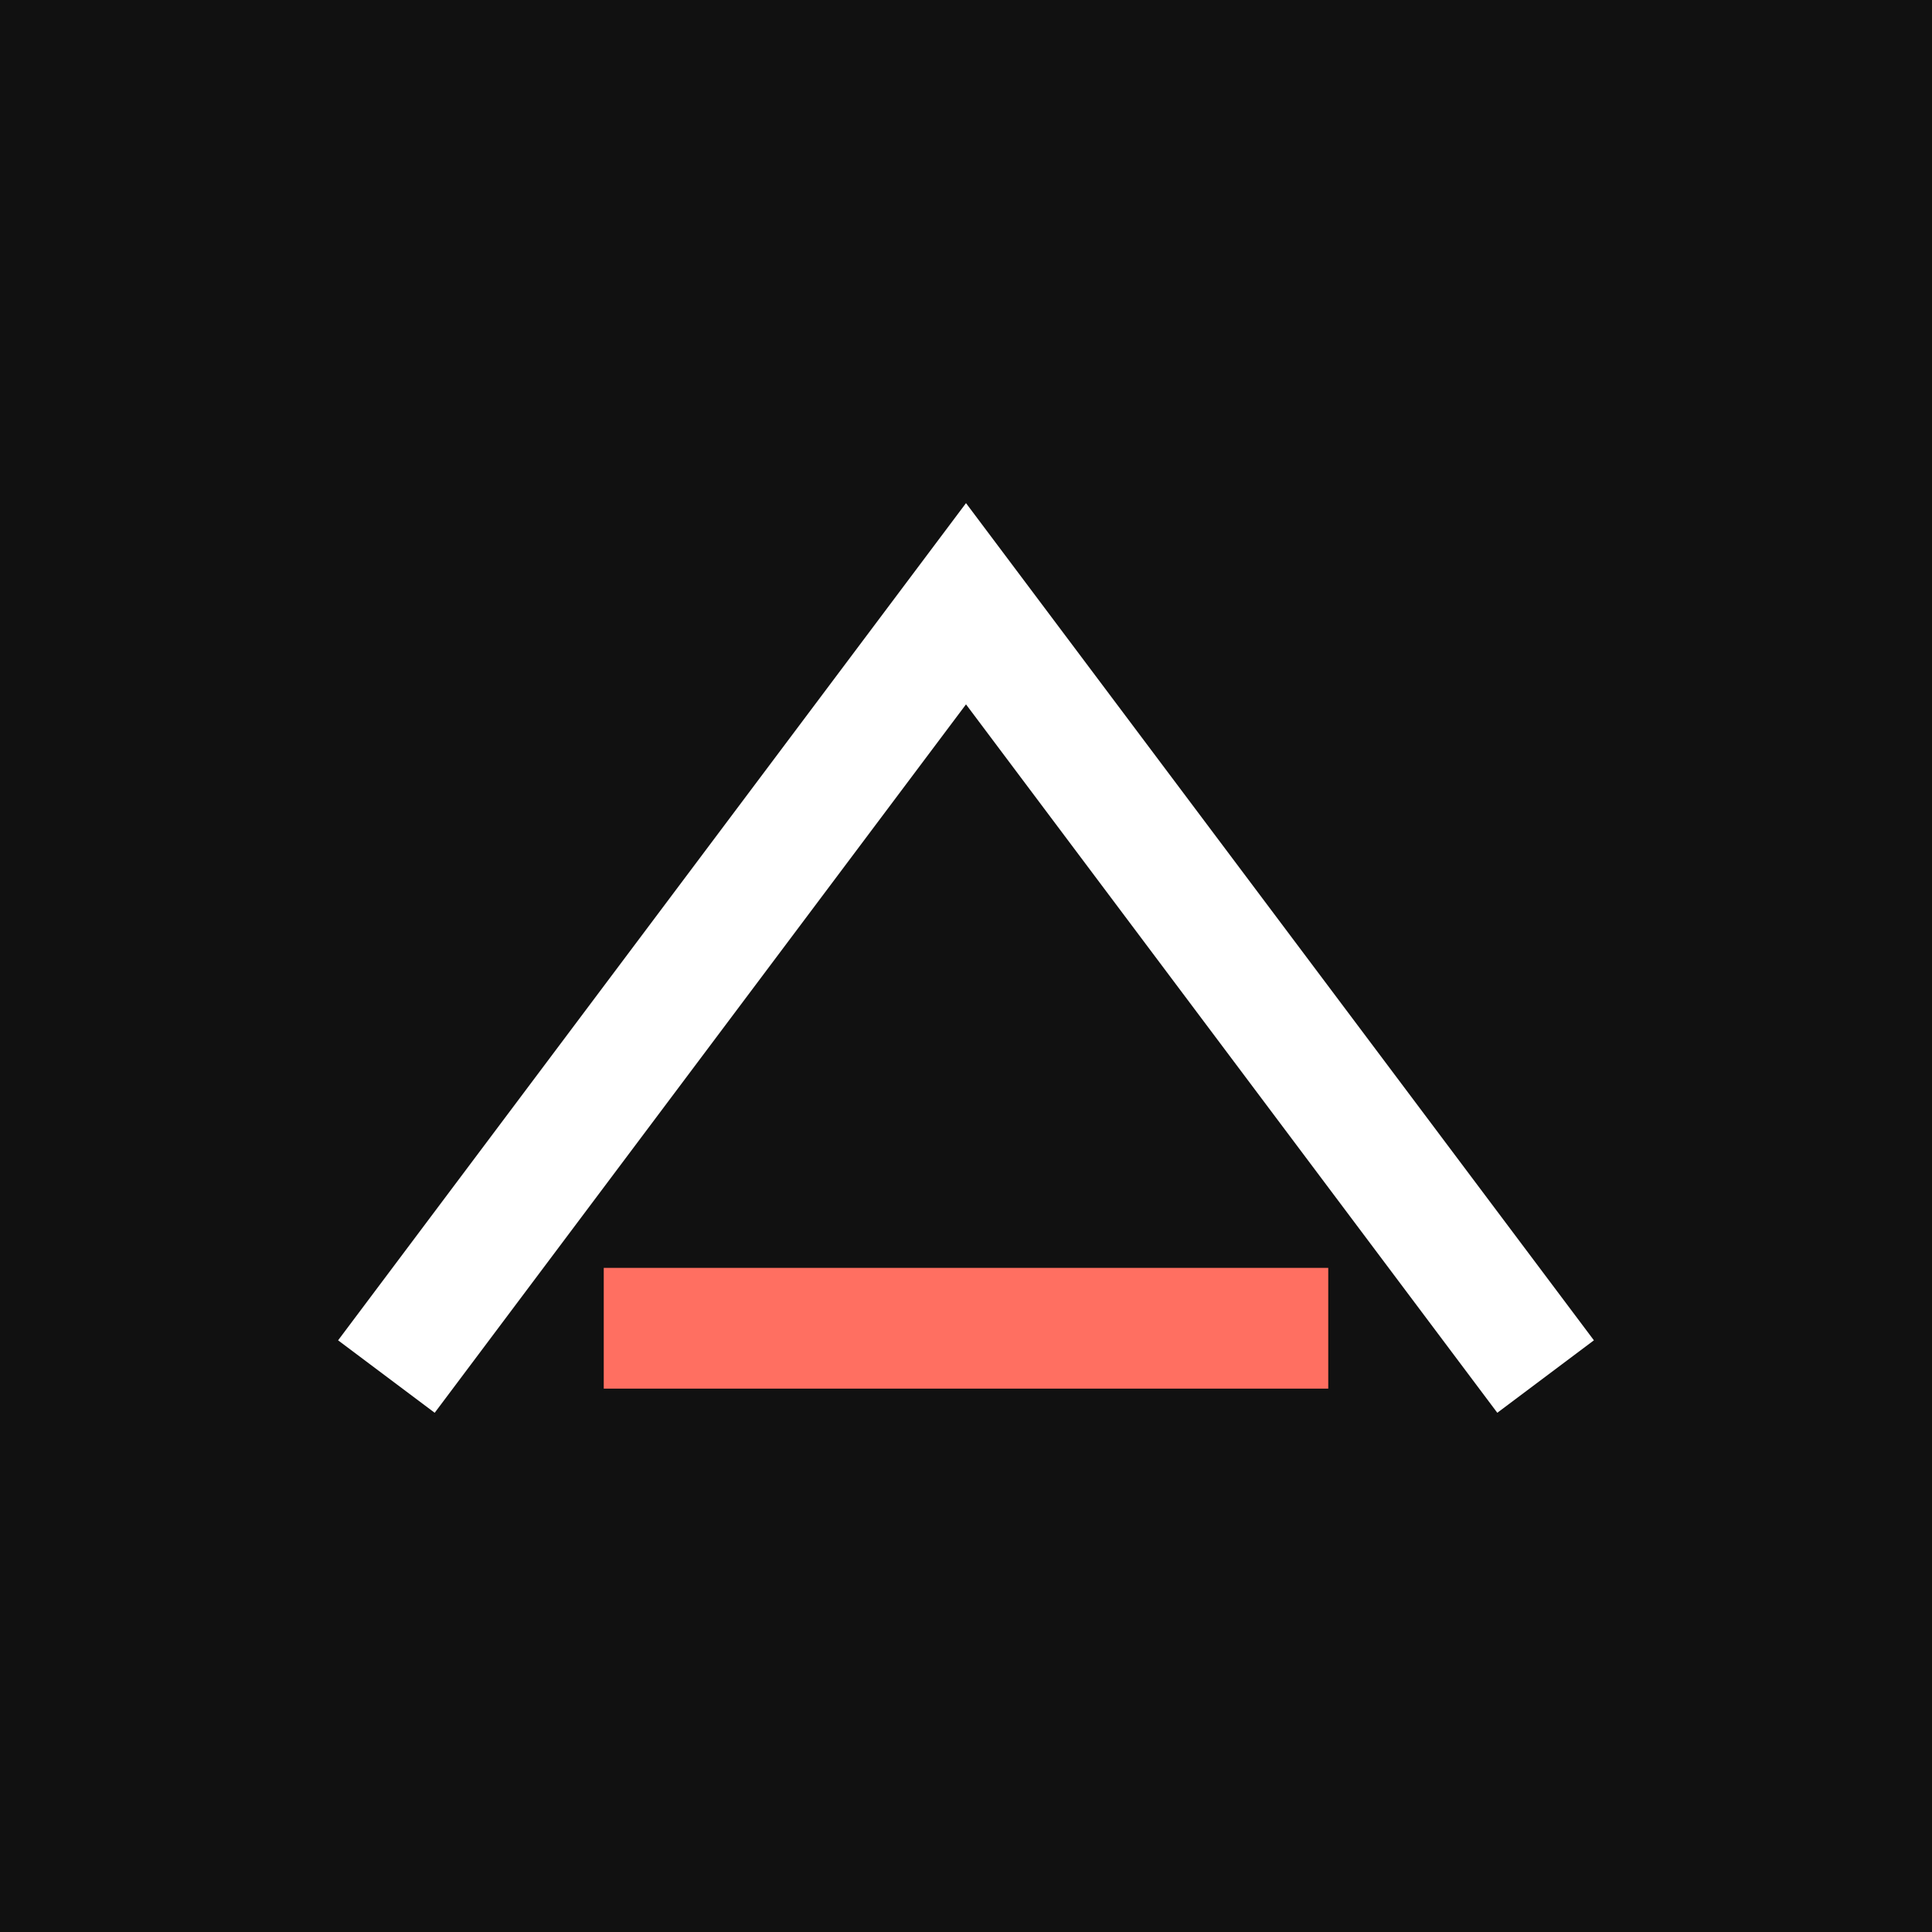
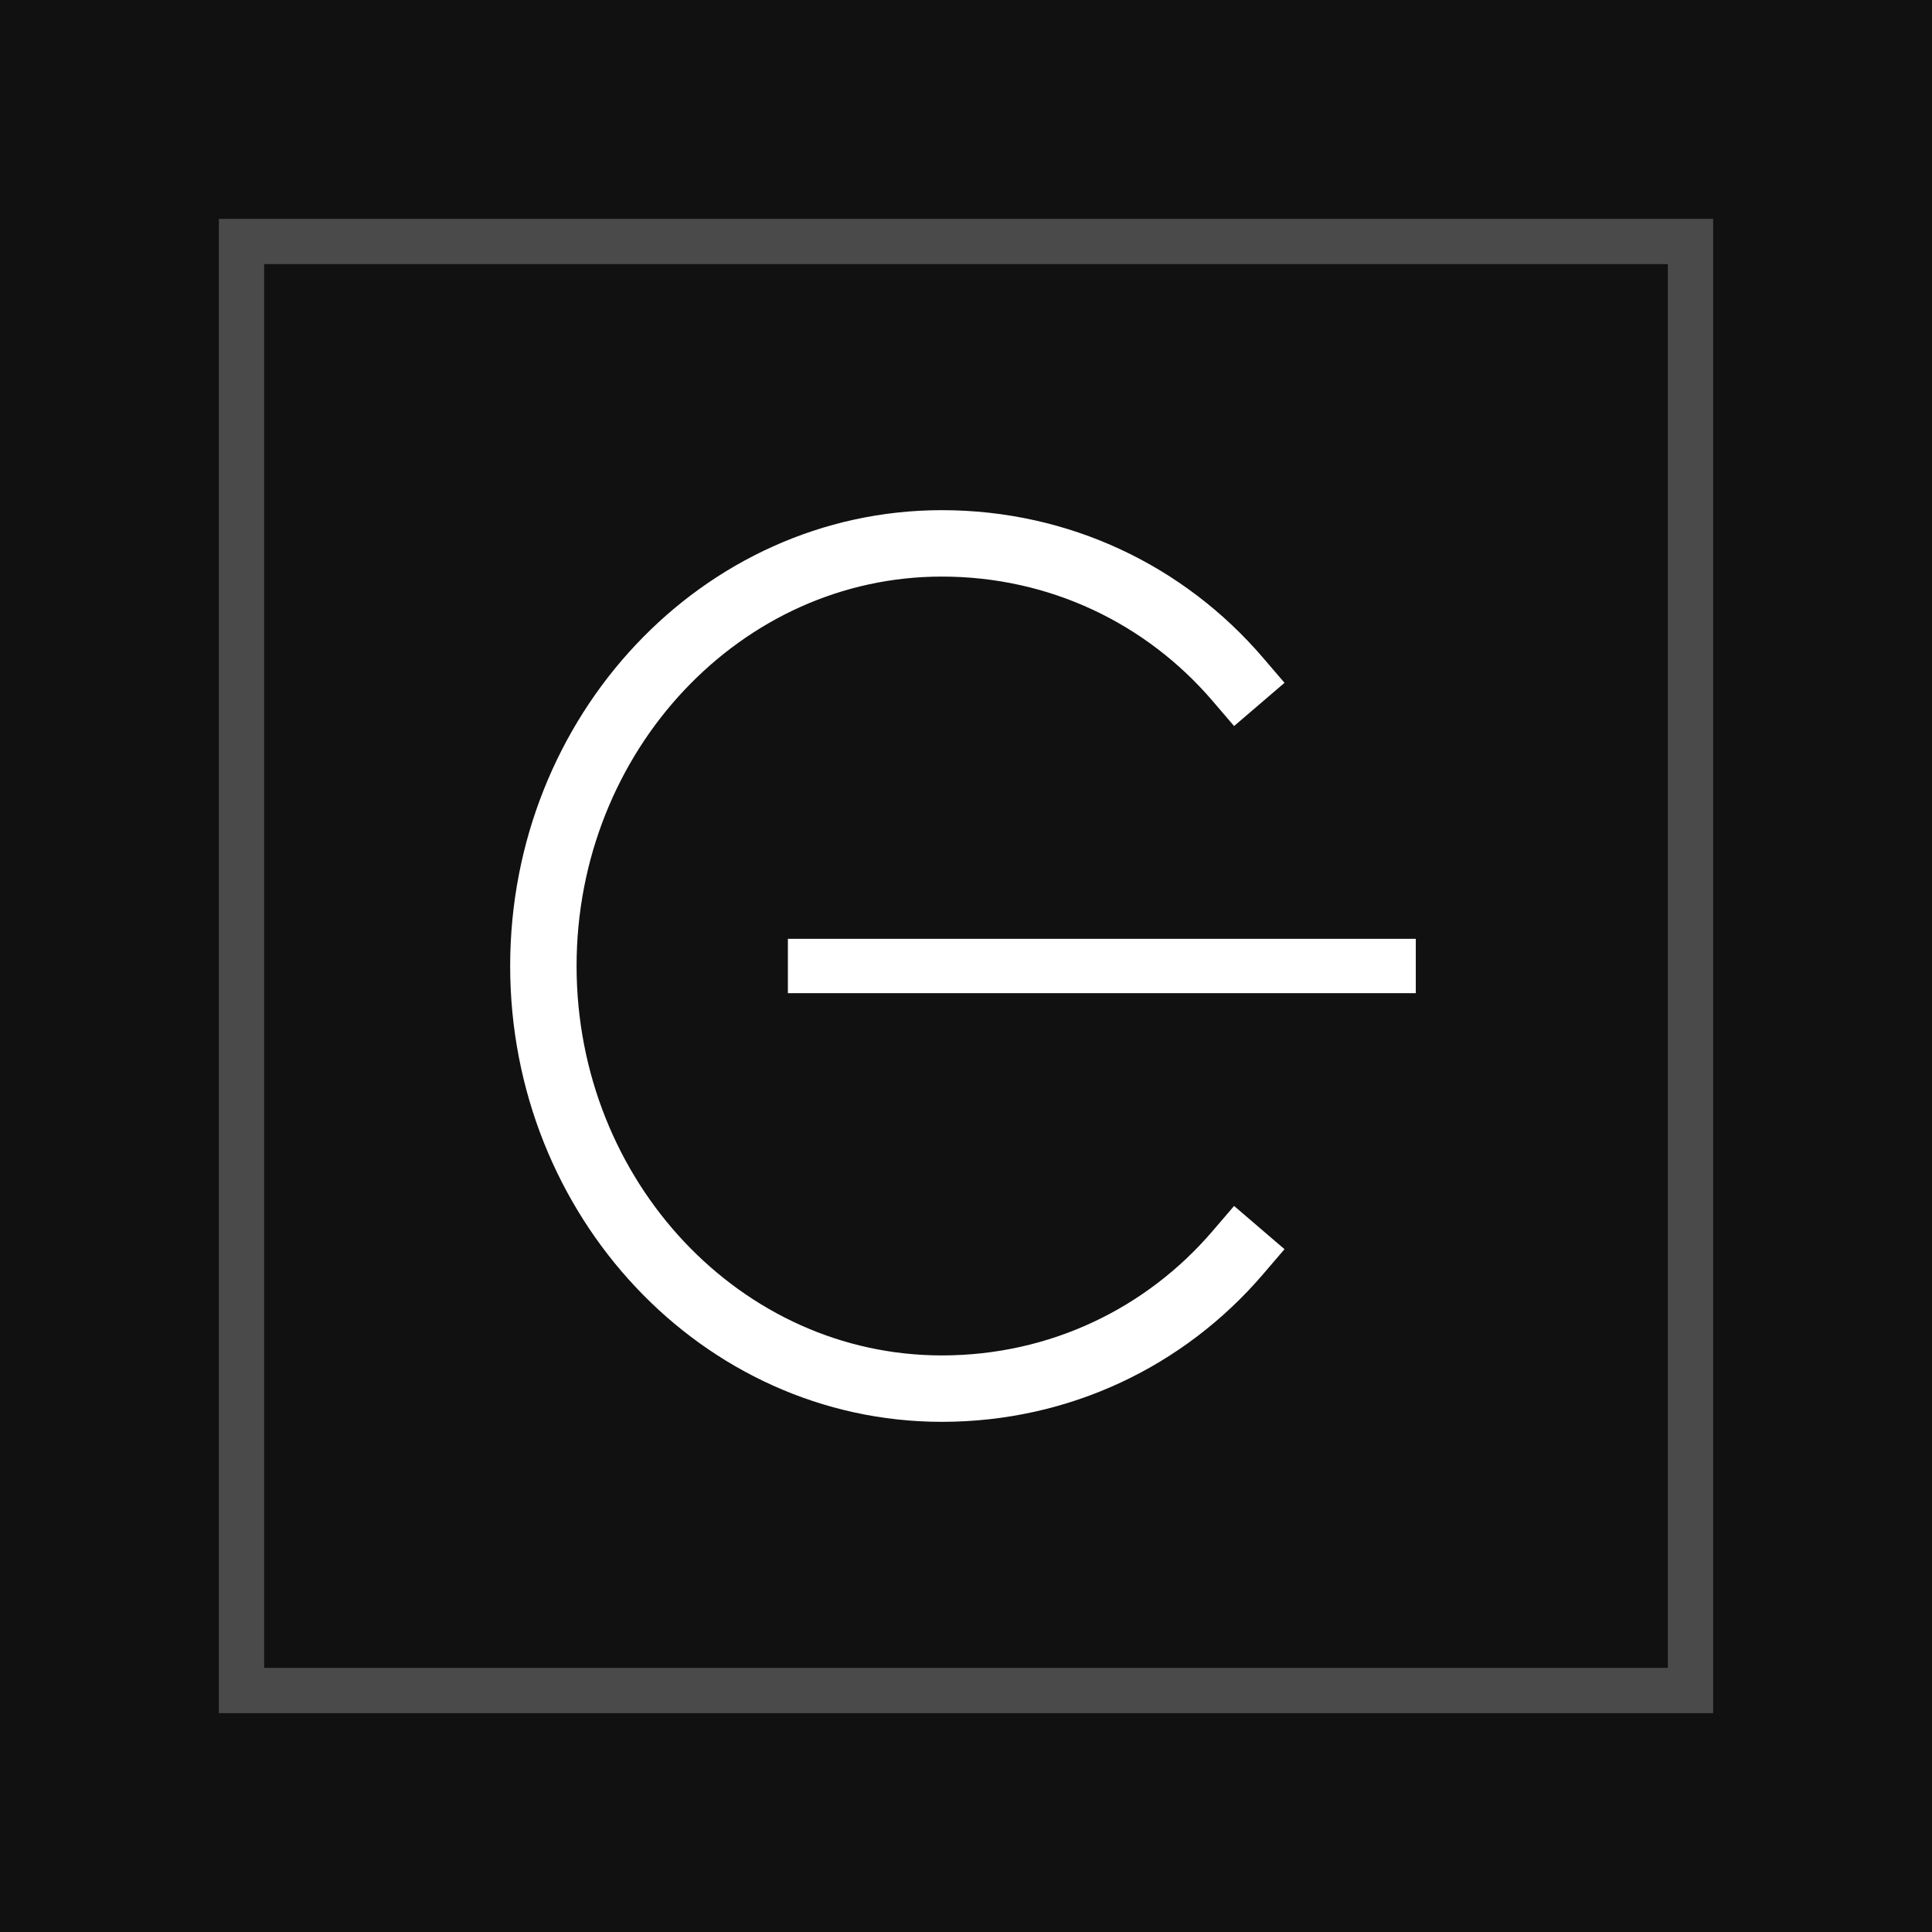
<svg xmlns="http://www.w3.org/2000/svg" viewBox="0 0 64 64" width="64" height="64" fill="none">
  <rect width="64" height="64" fill="#111111" />
-   <path d="M14 44L32 20L50 44" stroke="#FFFFFF" stroke-width="4" stroke-linecap="square" stroke-linejoin="miter" />
-   <path d="M22 44H42" stroke="#FF6F61" stroke-width="4" stroke-linecap="square" />
+   <rect x="8" y="8" width="48" height="48" stroke="#FFFFFF" stroke-opacity="0.24" stroke-width="1.5" />
+   <path d="M41 22.5C38.6 19.7 35.1 18 31.2 18C23.9 18 18 24.3 18 32C18 39.7 23.9 46 31.2 46C35.1 46 38.6 44.3 41 41.5" stroke="#FFFFFF" stroke-width="2.2" stroke-linecap="square" />
+   <path d="M27 32H46" stroke="#FFFFFF" stroke-width="1.8" stroke-linecap="square" />
</svg>
